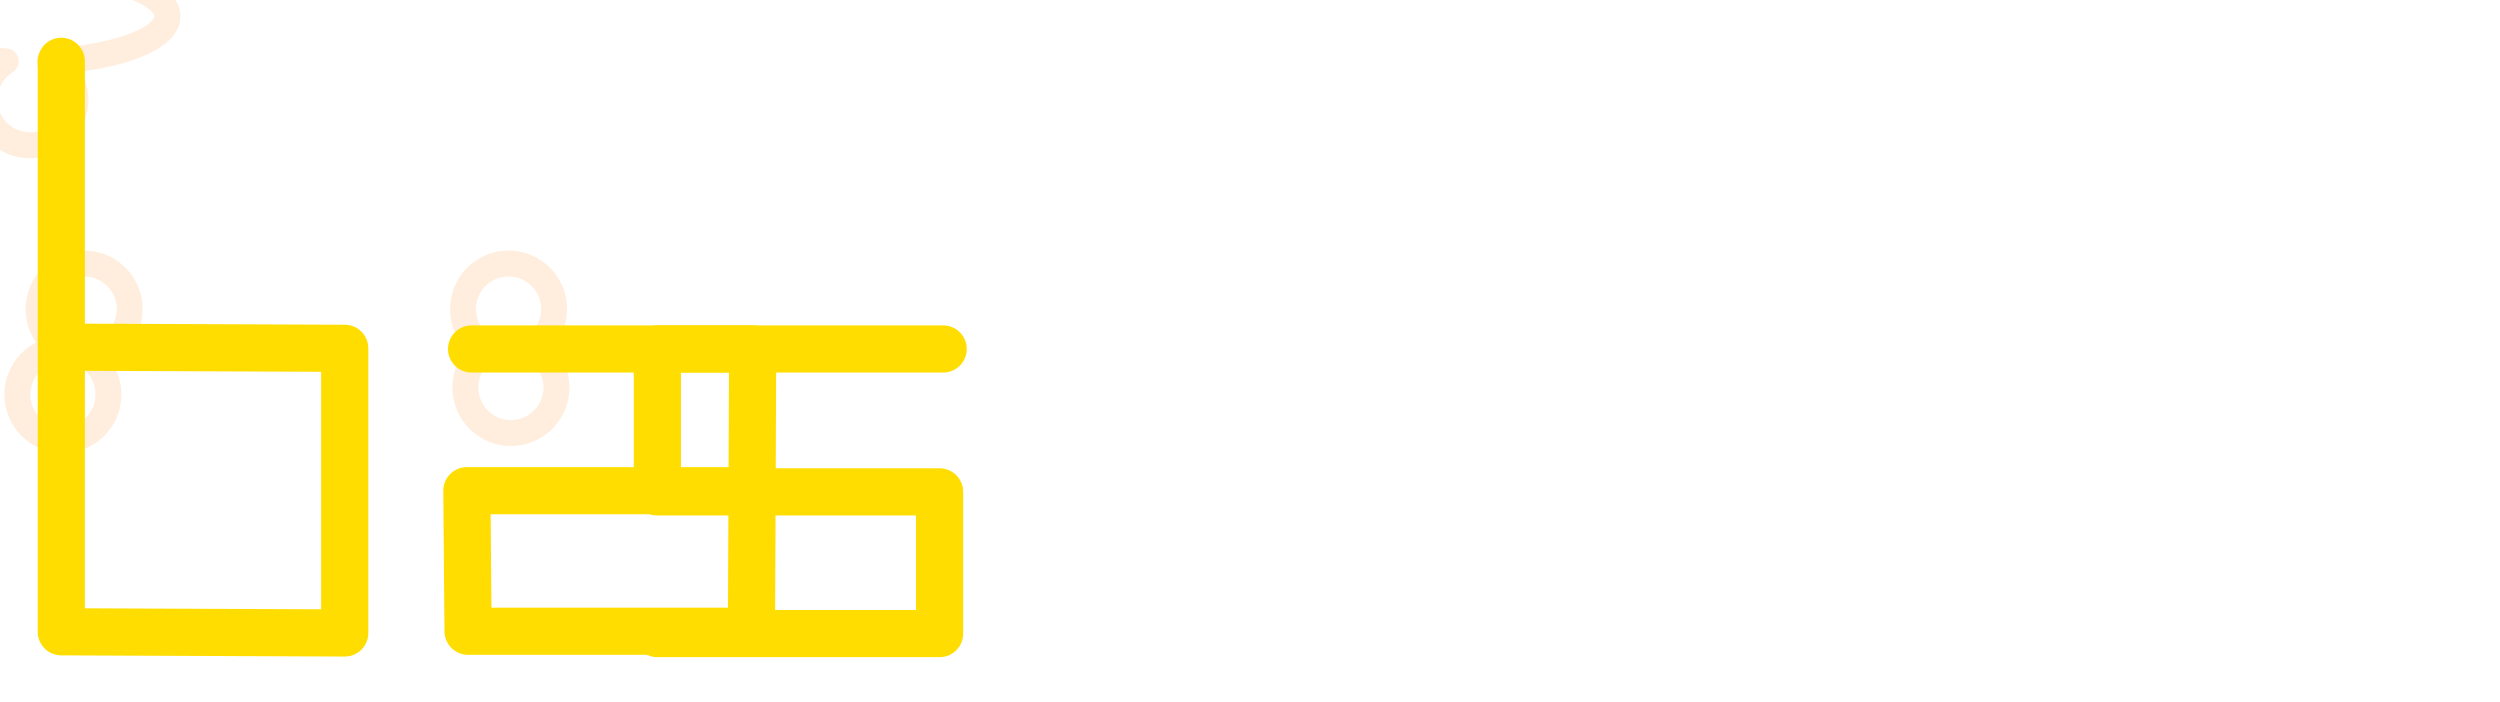
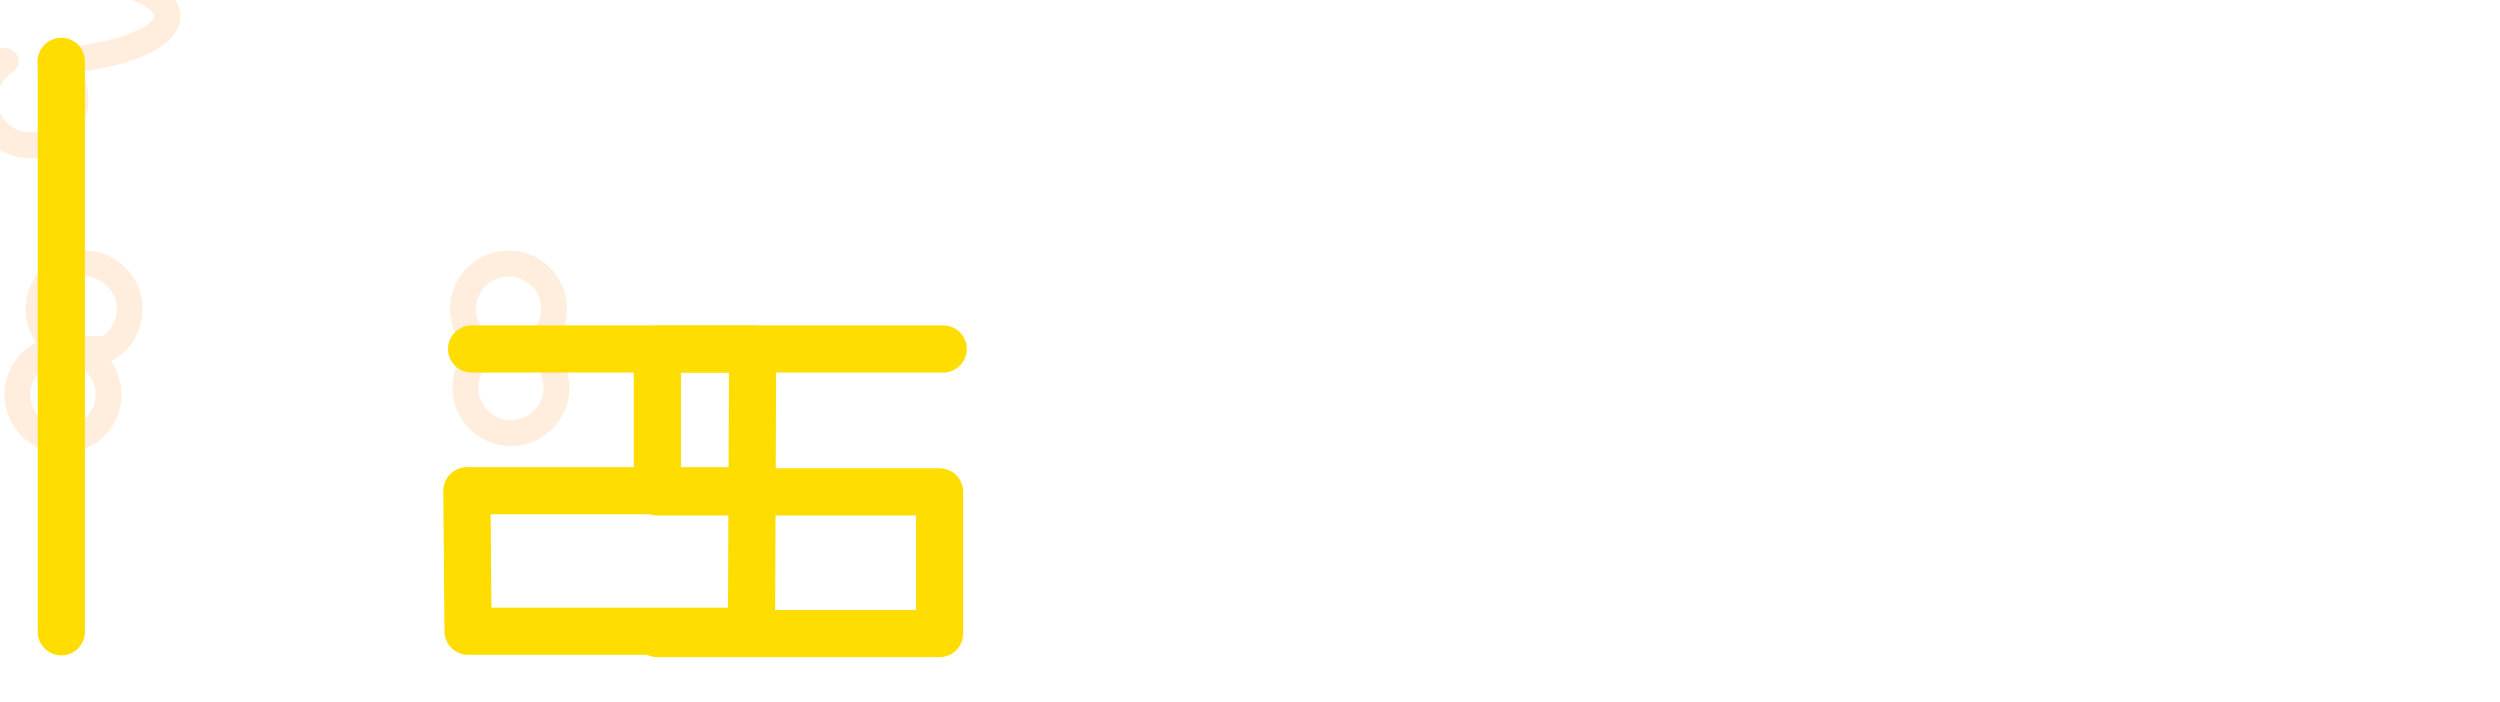
<svg xmlns="http://www.w3.org/2000/svg" width="530.12" height="148.72" id="svg2" version="1.1">
  <defs>
    <style type="text/css">
    path {
      fill:none;
      stroke-linecap:round;
      stroke-linejoin:round;
      stroke-miterlimit:4;
    }
    #circles path {
      stroke:#fed;
      stroke-width:5.5;
      stroke-opacity:1;
    }
    #text path {
      stroke:#ffdd00;
      stroke-width:10;
      stroke-opacity:1;
    }
    </style>
  </defs>
  <g id="img">
    <g id="circles">
      <path id="a" d="m 13.5,74 a 9.66,9.66 0 1 1 -0.32,0 9.66,9.66 0 1 1 9.32,0 z" />
      <path id="a" d="m 113.5,74 a 9.66,9.66 0 1 1 -10.32,0 9.66,9.66 0 1 1 9.32,0 z" />
      <path id="b" d="m 11.5,13 a 9.65,9.65 0 1 1 -10.3,0 29.66,9.66 0 1 1  9.32,0 z" />
    </g>
    <g id="text">
-       <path id="A" d="m 13,13 0,120.97 60.1,0.25 0,-60.36 -60.1,-0.25" />
+       <path id="A" d="m 13,13 0,120.97 " />
      <path id="n" d="m 100,74 59.6,0 -0.25,59.85 -60.1,0 -0.25,-29.8 60.61,0" />
      <path id="b" d="m 200,74 -60.61,0 0,30.3 59.85,0 0,30.05 -59.85,0" />
    </g>
  </g>
</svg>
